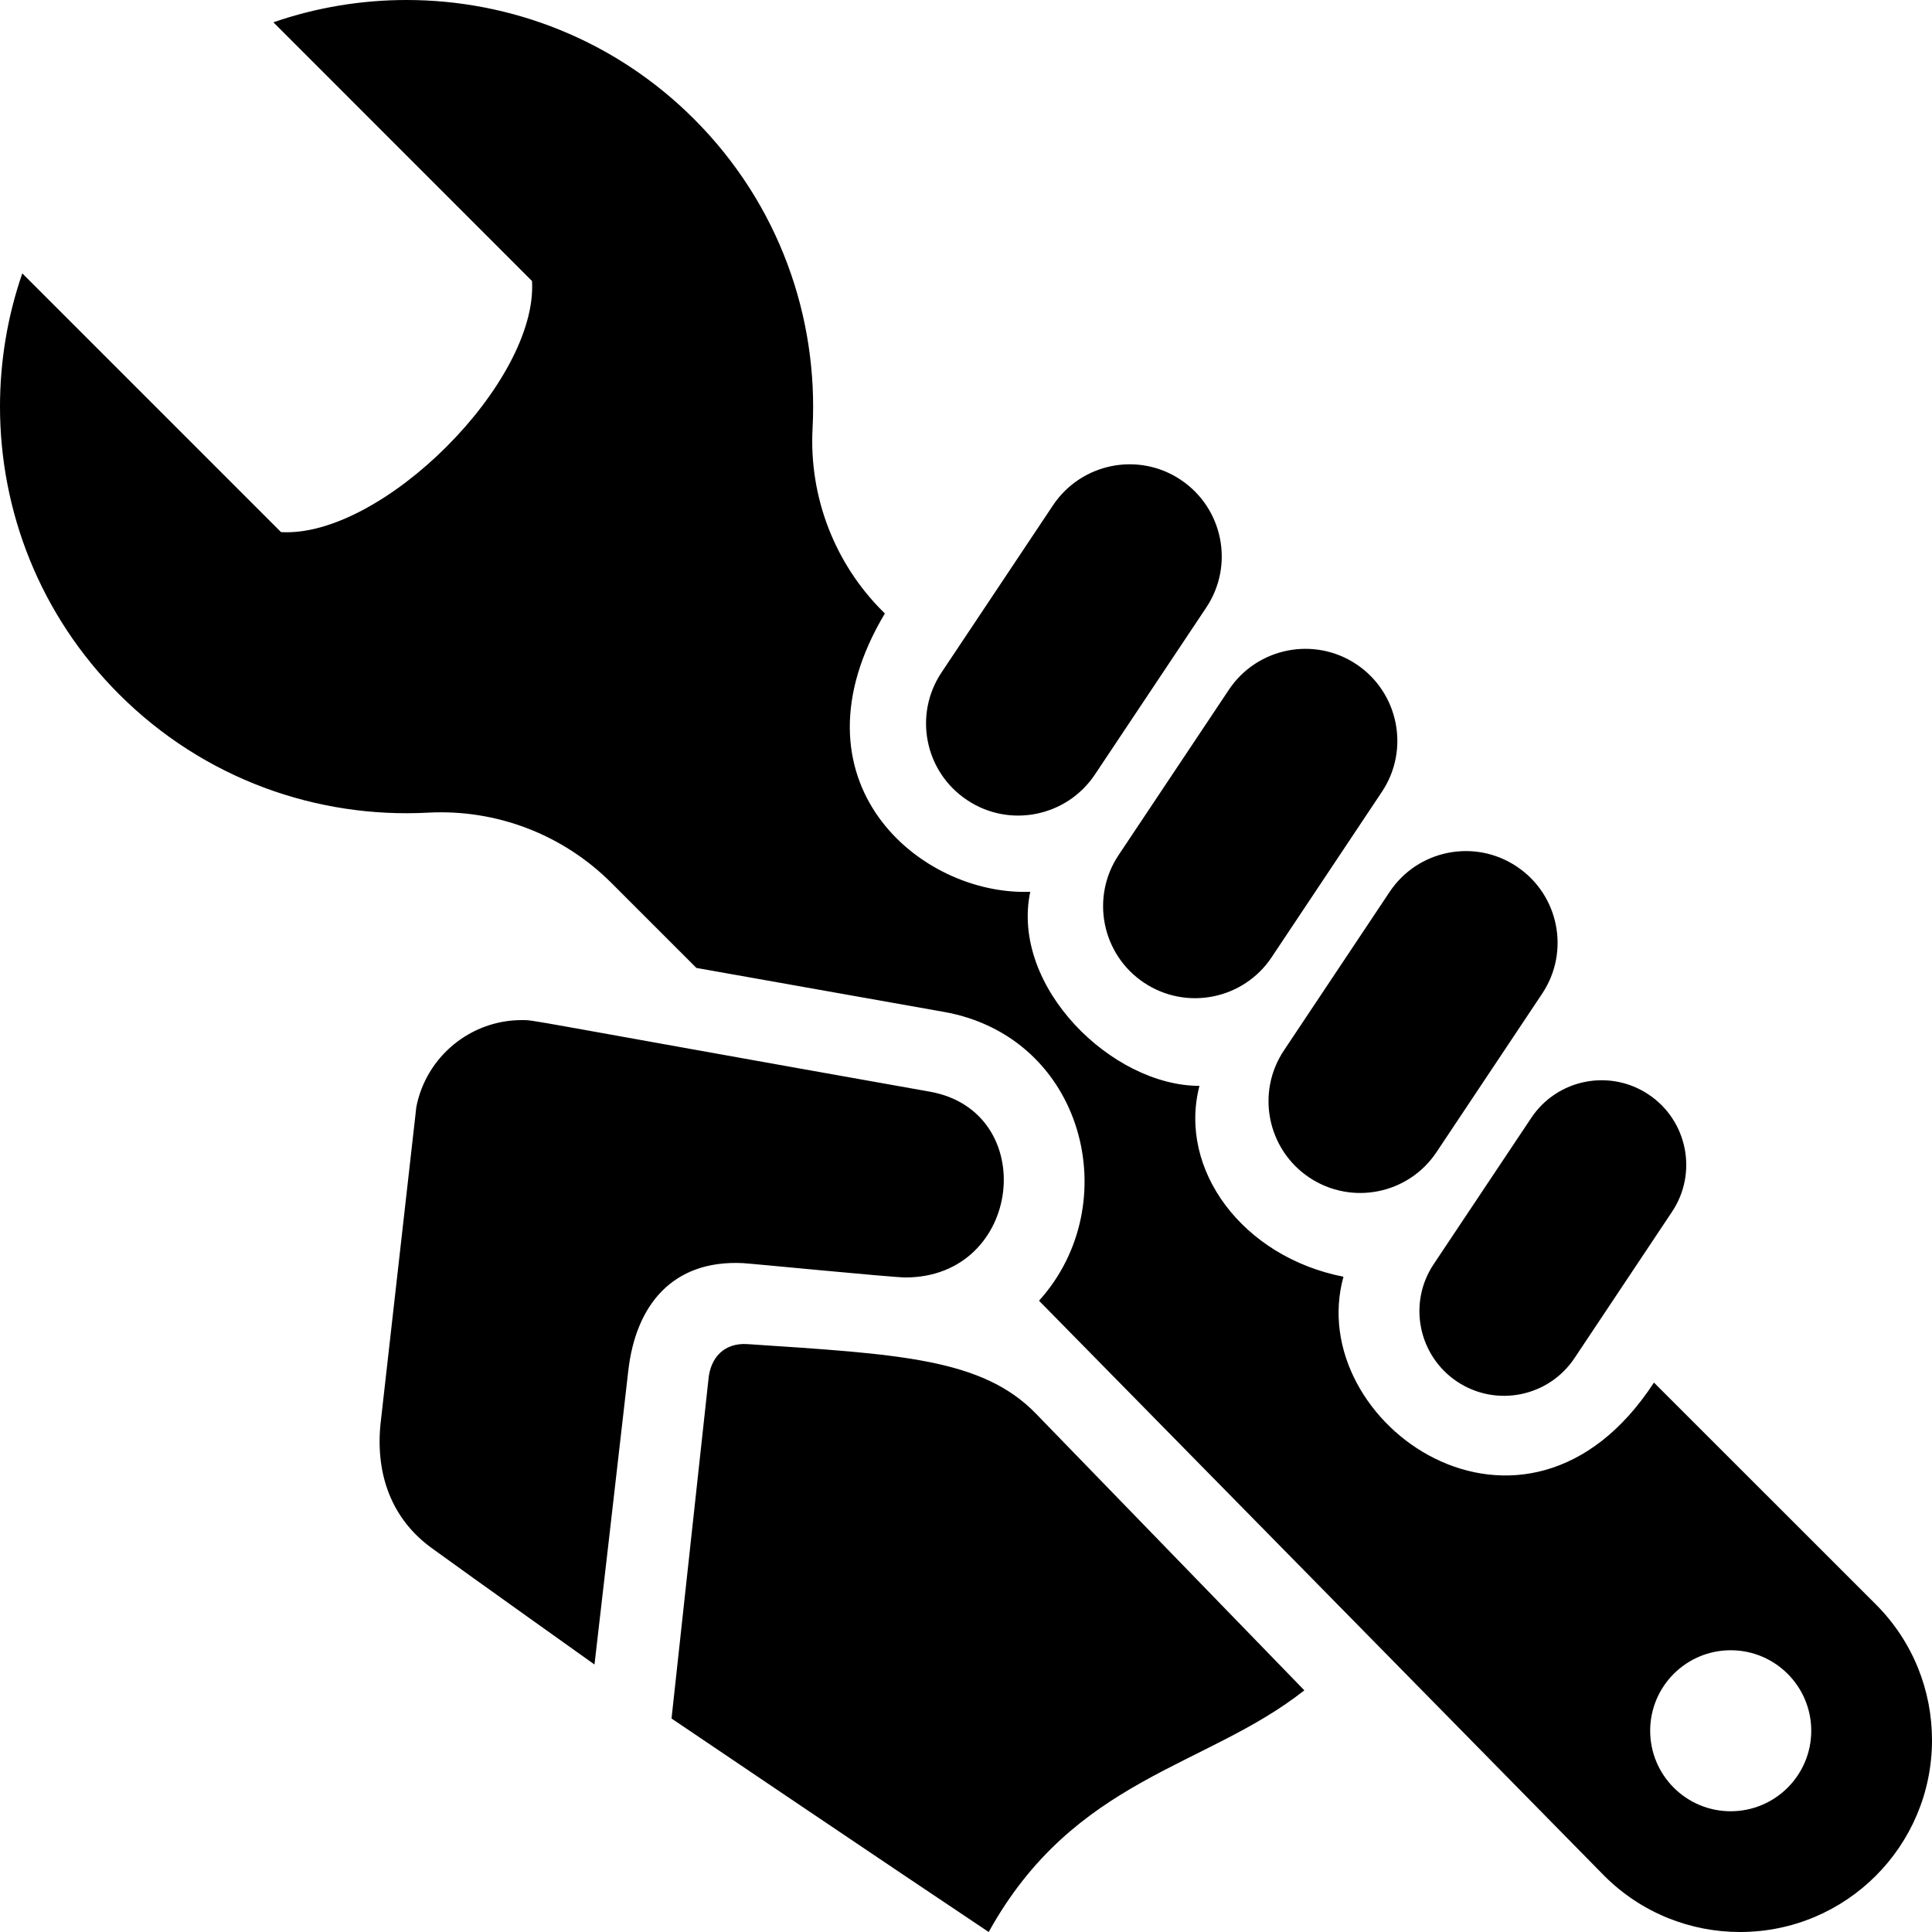
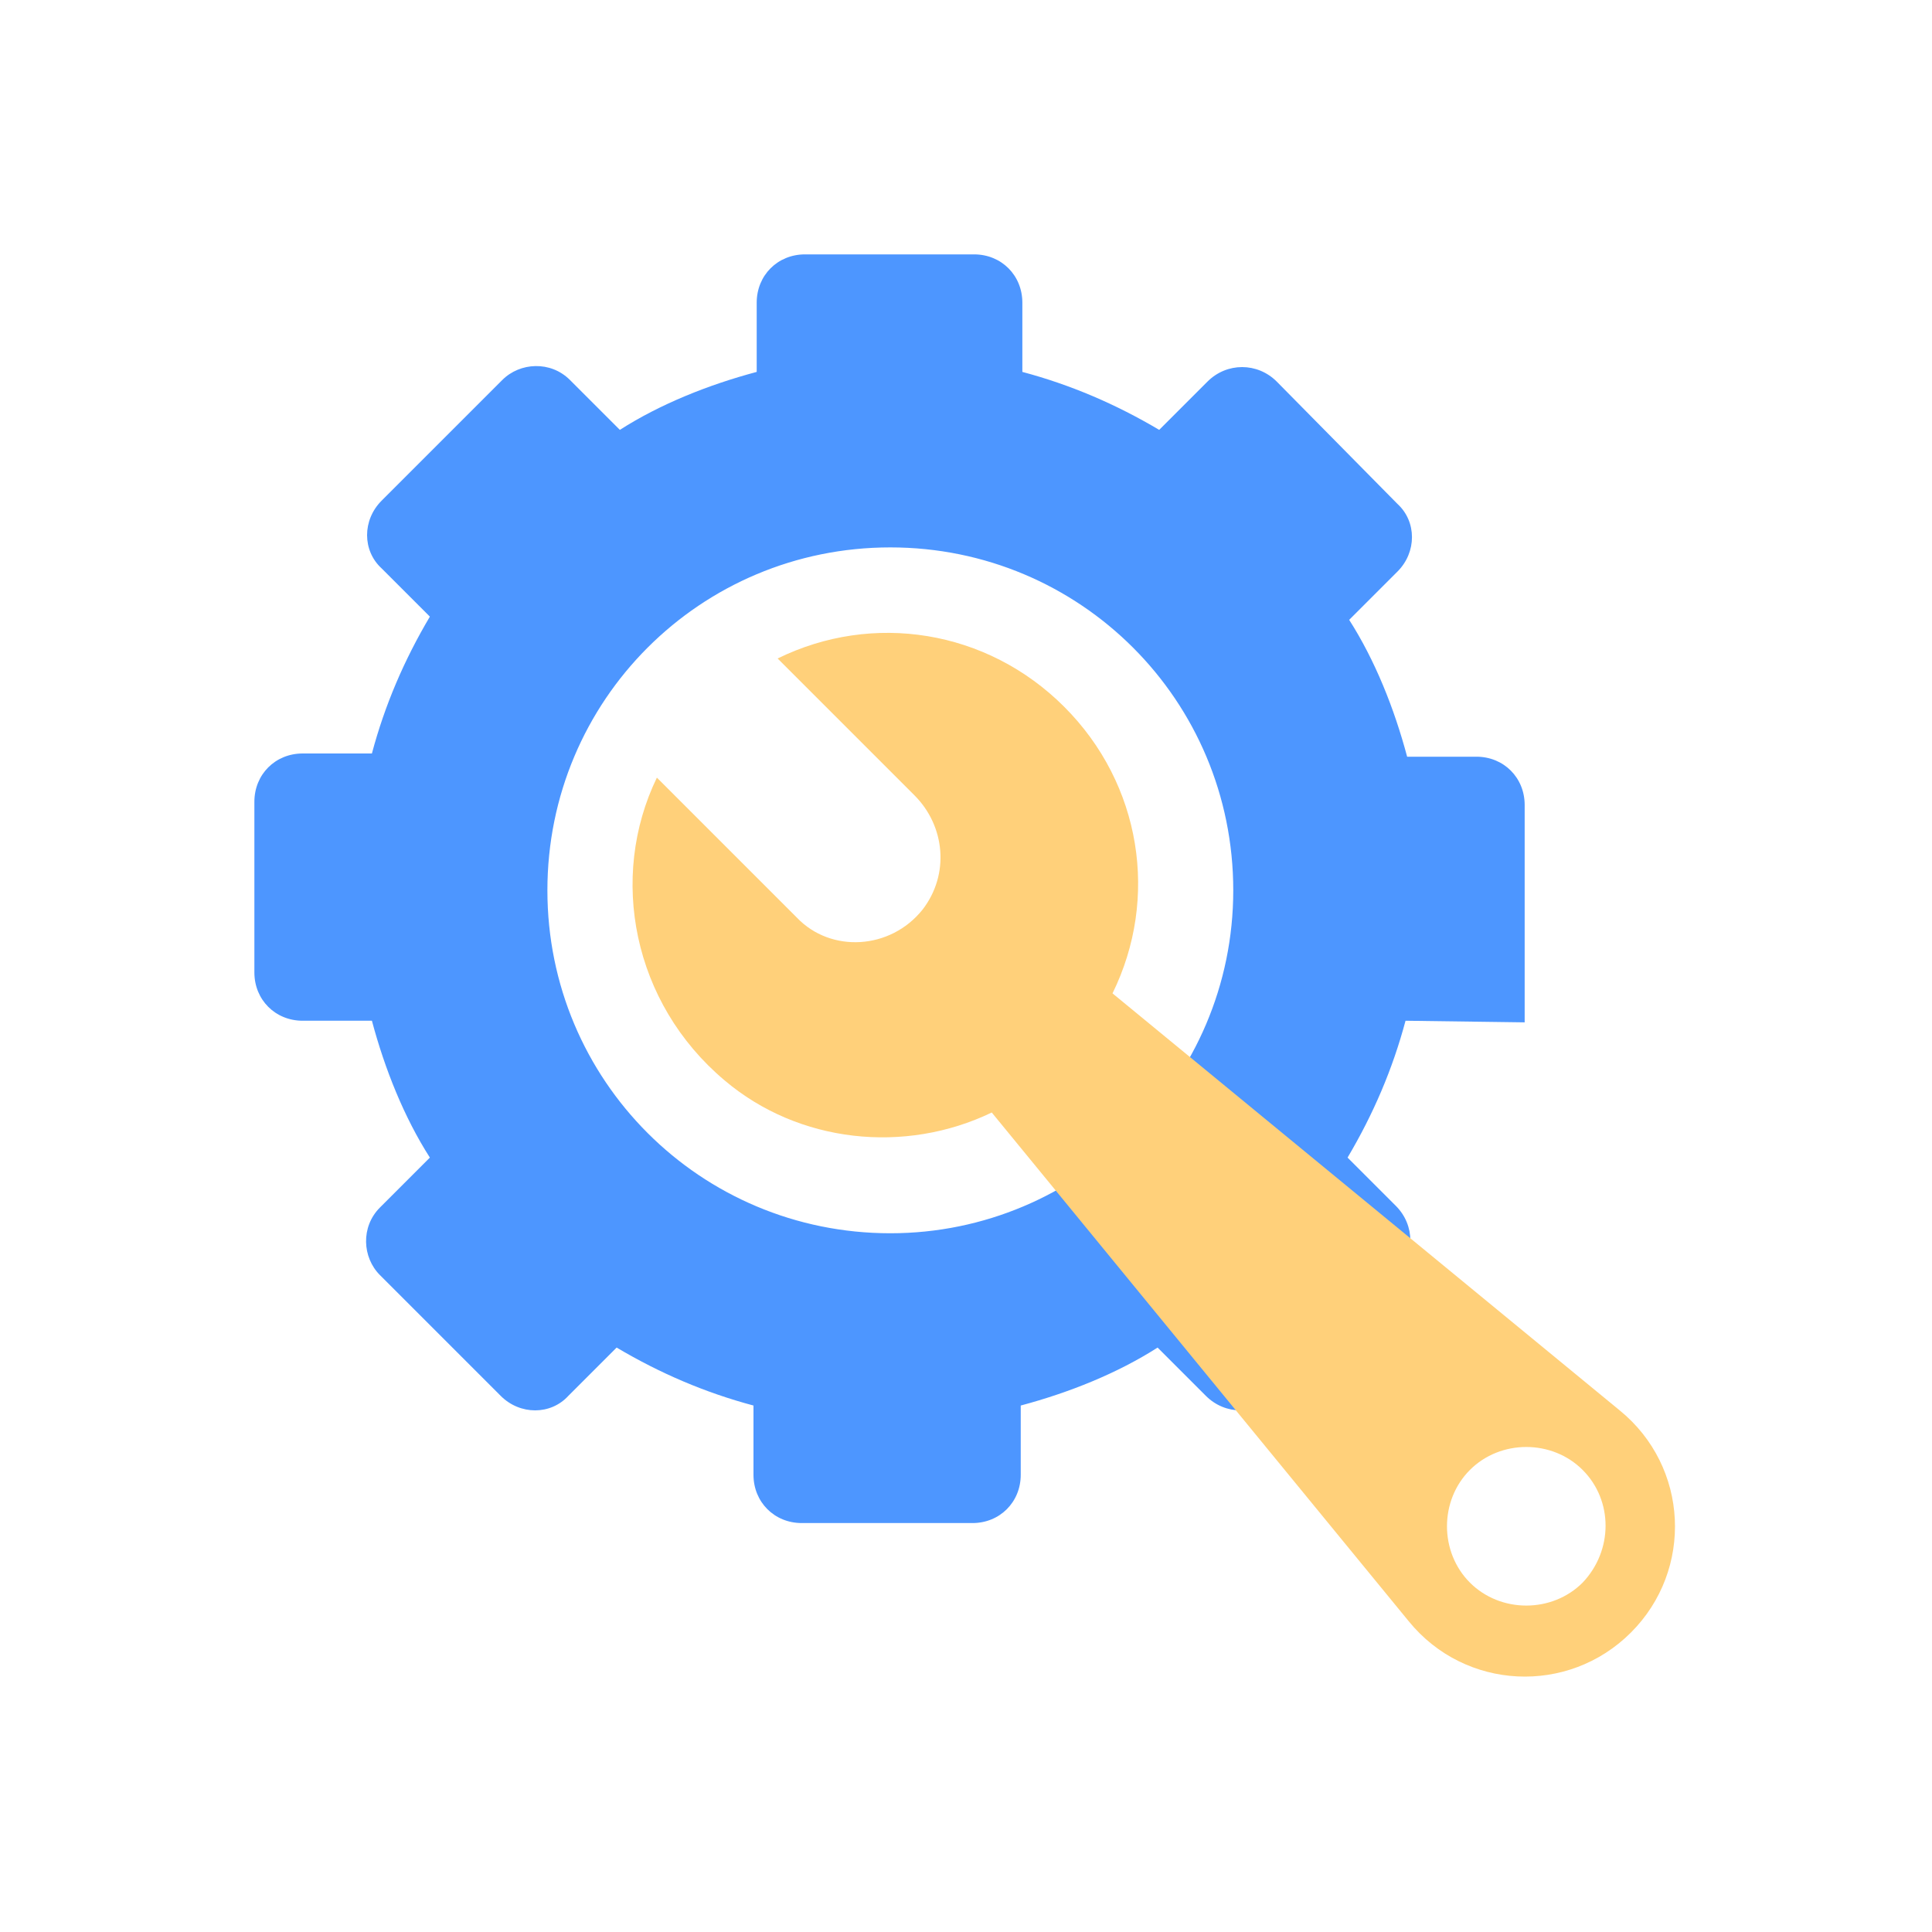
- <svg xmlns="http://www.w3.org/2000/svg" width="24" height="24" viewBox="0 0 24 24">
-   <path d="M13.895 10.623l1.37-2.054c.35-.525 1.06-.667 1.585-.317.524.35.667 1.06.316 1.585l-1.369 2.054c-.35.525-1.06.667-1.585.317s-.667-1.06-.317-1.585zm-1.881-.684c.525.351 1.236.208 1.587-.317l1.383-2.074c.352-.526.209-1.237-.317-1.588-.525-.351-1.236-.208-1.587.318l-1.383 2.074c-.352.526-.21 1.237.317 1.587zm7.007 3.949l-1.212 1.817c-.322.483-.191 1.136.292 1.458s1.136.191 1.458-.292l1.211-1.817c.323-.483.192-1.136-.291-1.458-.483-.322-1.136-.192-1.458.292zm-3.071-.84c-.35.523-.208 1.231.315 1.58.524.349 1.231.208 1.58-.316l1.312-1.968c.35-.524.208-1.231-.316-1.58-.523-.349-1.23-.208-1.579.316l-1.312 1.968zm5.665 10.952c-.609 0-1.22-.232-1.686-.698l-7.022-7.144c1.088-1.203.56-3.279-1.182-3.588l-3.074-.546-1.058-1.058c-.601-.6-1.427-.916-2.273-.871-1.382.074-2.787-.417-3.842-1.472-.986-.987-1.478-2.279-1.478-3.572 0-.56.092-1.12.277-1.655l3.214 3.214c1.253.074 3.192-1.865 3.118-3.119l-3.213-3.214c.535-.185 1.094-.277 1.654-.277 1.293 0 2.586.493 3.572 1.479 1.055 1.055 1.545 2.46 1.472 3.842-.045.846.271 1.674.871 2.273l.027.027c-1.243 2.083.433 3.51 1.806 3.457-.247 1.181 1.017 2.411 2.102 2.411-.269 1.04.536 2.125 1.789 2.371-.505 1.822 2.258 3.767 3.857 1.315l2.756 2.755c.466.466.698 1.076.698 1.686 0 1.316-1.066 2.384-2.385 2.384zm.885-2.5c0-.552-.448-1-1.001-1-.552 0-1 .448-1 1s.448 1 1 1c.553 0 1.001-.448 1.001-1zm-9.631-3.939c-.667-.688-1.701-.739-3.584-.864-.286-.019-.462.165-.485.443l-.458 4.208s2.794 1.888 3.94 2.652c1.064-1.921 2.699-2.037 3.921-3.002l-3.334-3.437zm-1.622-1.692c1.457 0 1.678-2.064.303-2.308-5.171-.919-4.899-.889-5.069-.889-.635 0-1.186.453-1.309 1.078l-.446 3.946c-.061.631.145 1.176.633 1.532.487.354 2.026 1.449 2.026 1.449s.328-2.835.42-3.651c.093-.815.551-1.378 1.424-1.335.092.004 1.859.178 2.018.178z" />
+ <svg xmlns="http://www.w3.org/2000/svg" width="30" height="30" viewBox="0 0 120 120" id="Layer_1" version="1.1" xml:space="preserve">
+   <style type="text/css">
+ 	.st0{fill:#4D96FF;}
+ 	.st1{fill:#FFD07A;}
+ </style>
+   <g>
+     <path class="st0" d="M94.7,63.5V50c0-1.7-1.3-3-3-3h-4.3c-0.8-3-2-6-3.6-8.5l3-3c1.2-1.2,1.2-3.1,0-4.2l-7.5-7.6   c-1.2-1.2-3.1-1.2-4.3,0l-3,3c-2.7-1.6-5.5-2.8-8.5-3.6v-4.3c0-1.7-1.3-3-3-3H50c-1.7,0-3,1.3-3,3v4.3c-3,0.8-6,2-8.5,3.6l-3.1-3.1   c-1.2-1.2-3.1-1.1-4.2,0l-7.5,7.5c-1.2,1.2-1.2,3.1,0,4.2l3,3c-1.6,2.7-2.8,5.5-3.6,8.5h-4.3c-1.7,0-3,1.3-3,3v10.6   c0,1.7,1.3,3,3,3h4.3c0.8,3,2,6,3.6,8.5l-3.1,3.1c-1.2,1.2-1.1,3.1,0,4.2l7.5,7.5c1.2,1.2,3.1,1.2,4.2,0l3-3   c2.7,1.6,5.5,2.8,8.5,3.6v4.3c0,1.7,1.3,3,3,3h10.6c1.7,0,3-1.3,3-3v-4.3c3-0.8,6-2,8.5-3.6l3,3c1.2,1.2,3.1,1.2,4.2,0l7.6-7.5   c1.2-1.2,1.2-3.1,0-4.3l-3-3c1.6-2.7,2.8-5.5,3.6-8.5L94.7,63.5L94.7,63.5z M55.3,76.6c-11.8,0-21.3-9.5-21.3-21.3   s9.5-21.3,21.3-21.3s21.3,9.5,21.3,21.3S67,76.6,55.3,76.6z" />
+     <path class="st1" d="M66.1,43.9c-4.8-4.8-11.9-5.9-17.8-3l8.5,8.5c1.9,1.9,2.2,4.9,0.5,7.1c-2,2.5-5.7,2.7-7.8,0.5l-8.7-8.7   c-3,6.2-1.5,14,4.2,18.8c4.6,3.9,11.2,4.6,16.6,2l25.9,31.6c3.5,4.3,9.9,4.6,13.8,0.7l0,0c3.9-3.9,3.6-10.3-0.7-13.8L69.1,61.7   C72,55.8,70.9,48.7,66.1,43.9z M98.3,98.3c-1.9,1.9-5.1,1.9-7,0c-1.9-1.9-1.9-5.1,0-7s5.1-1.9,7,0C100.2,93.2,100.2,96.3,98.3,98.3   z" />
+   </g>
</svg>
